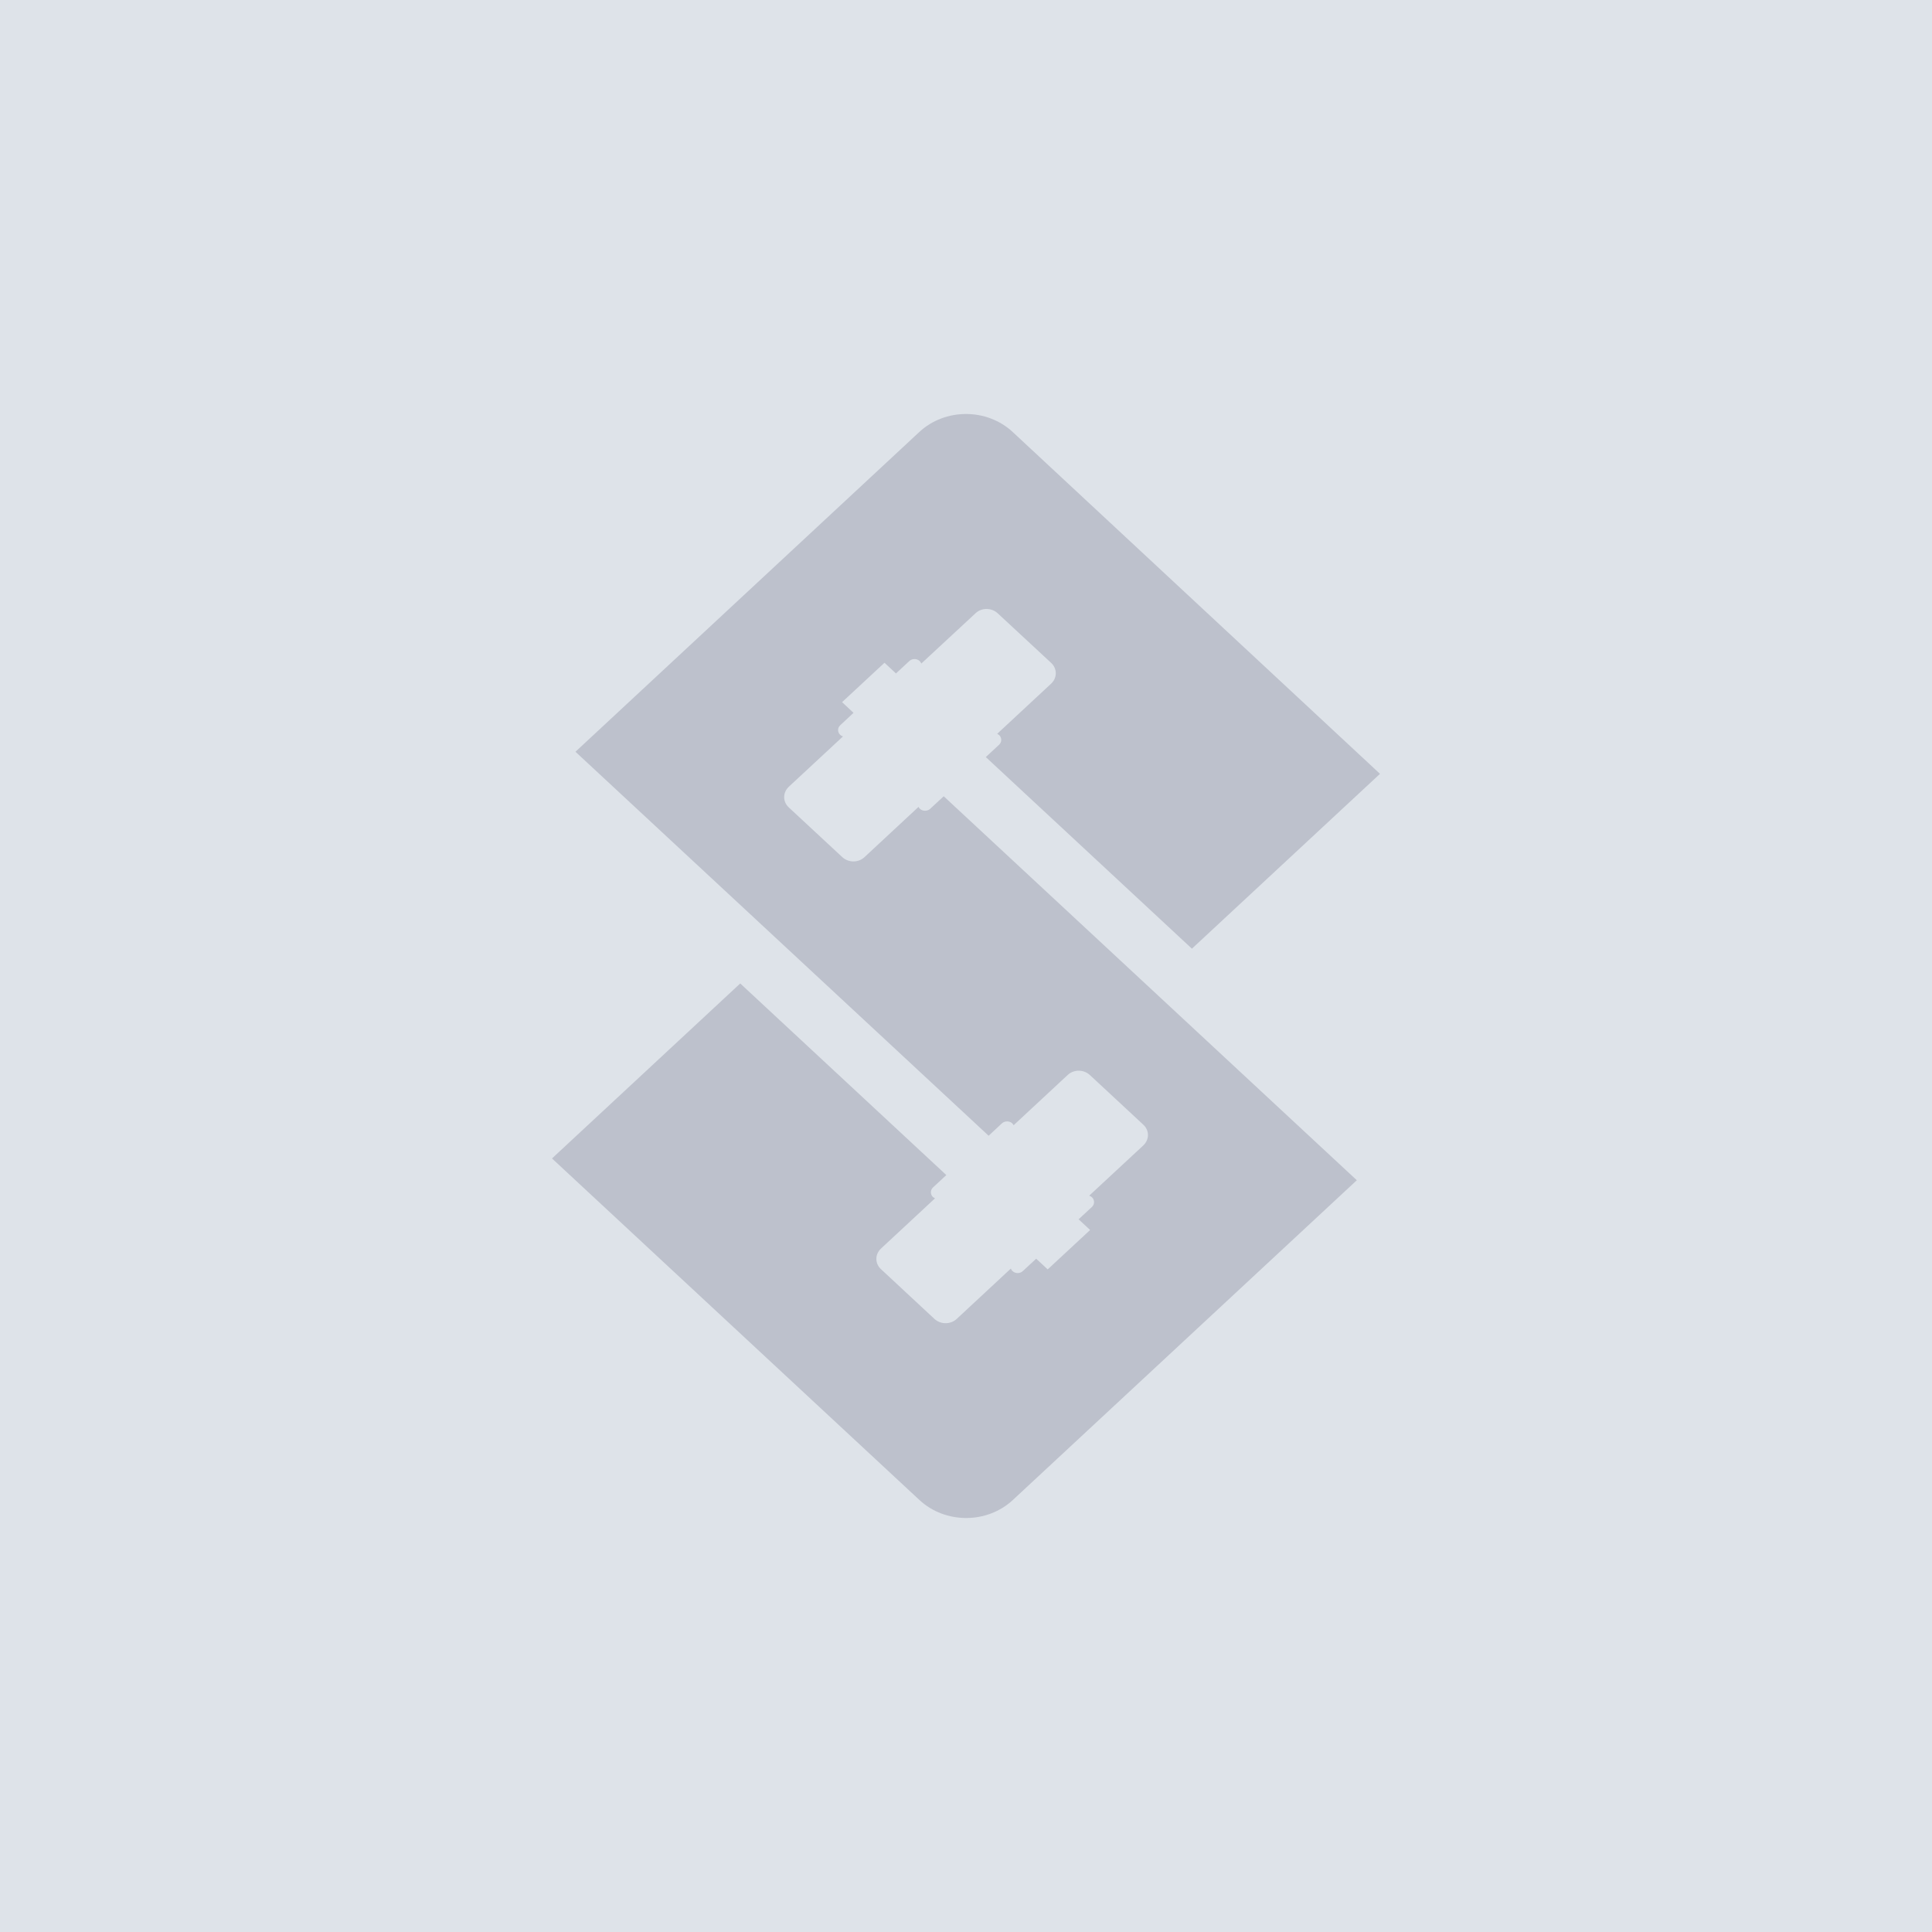
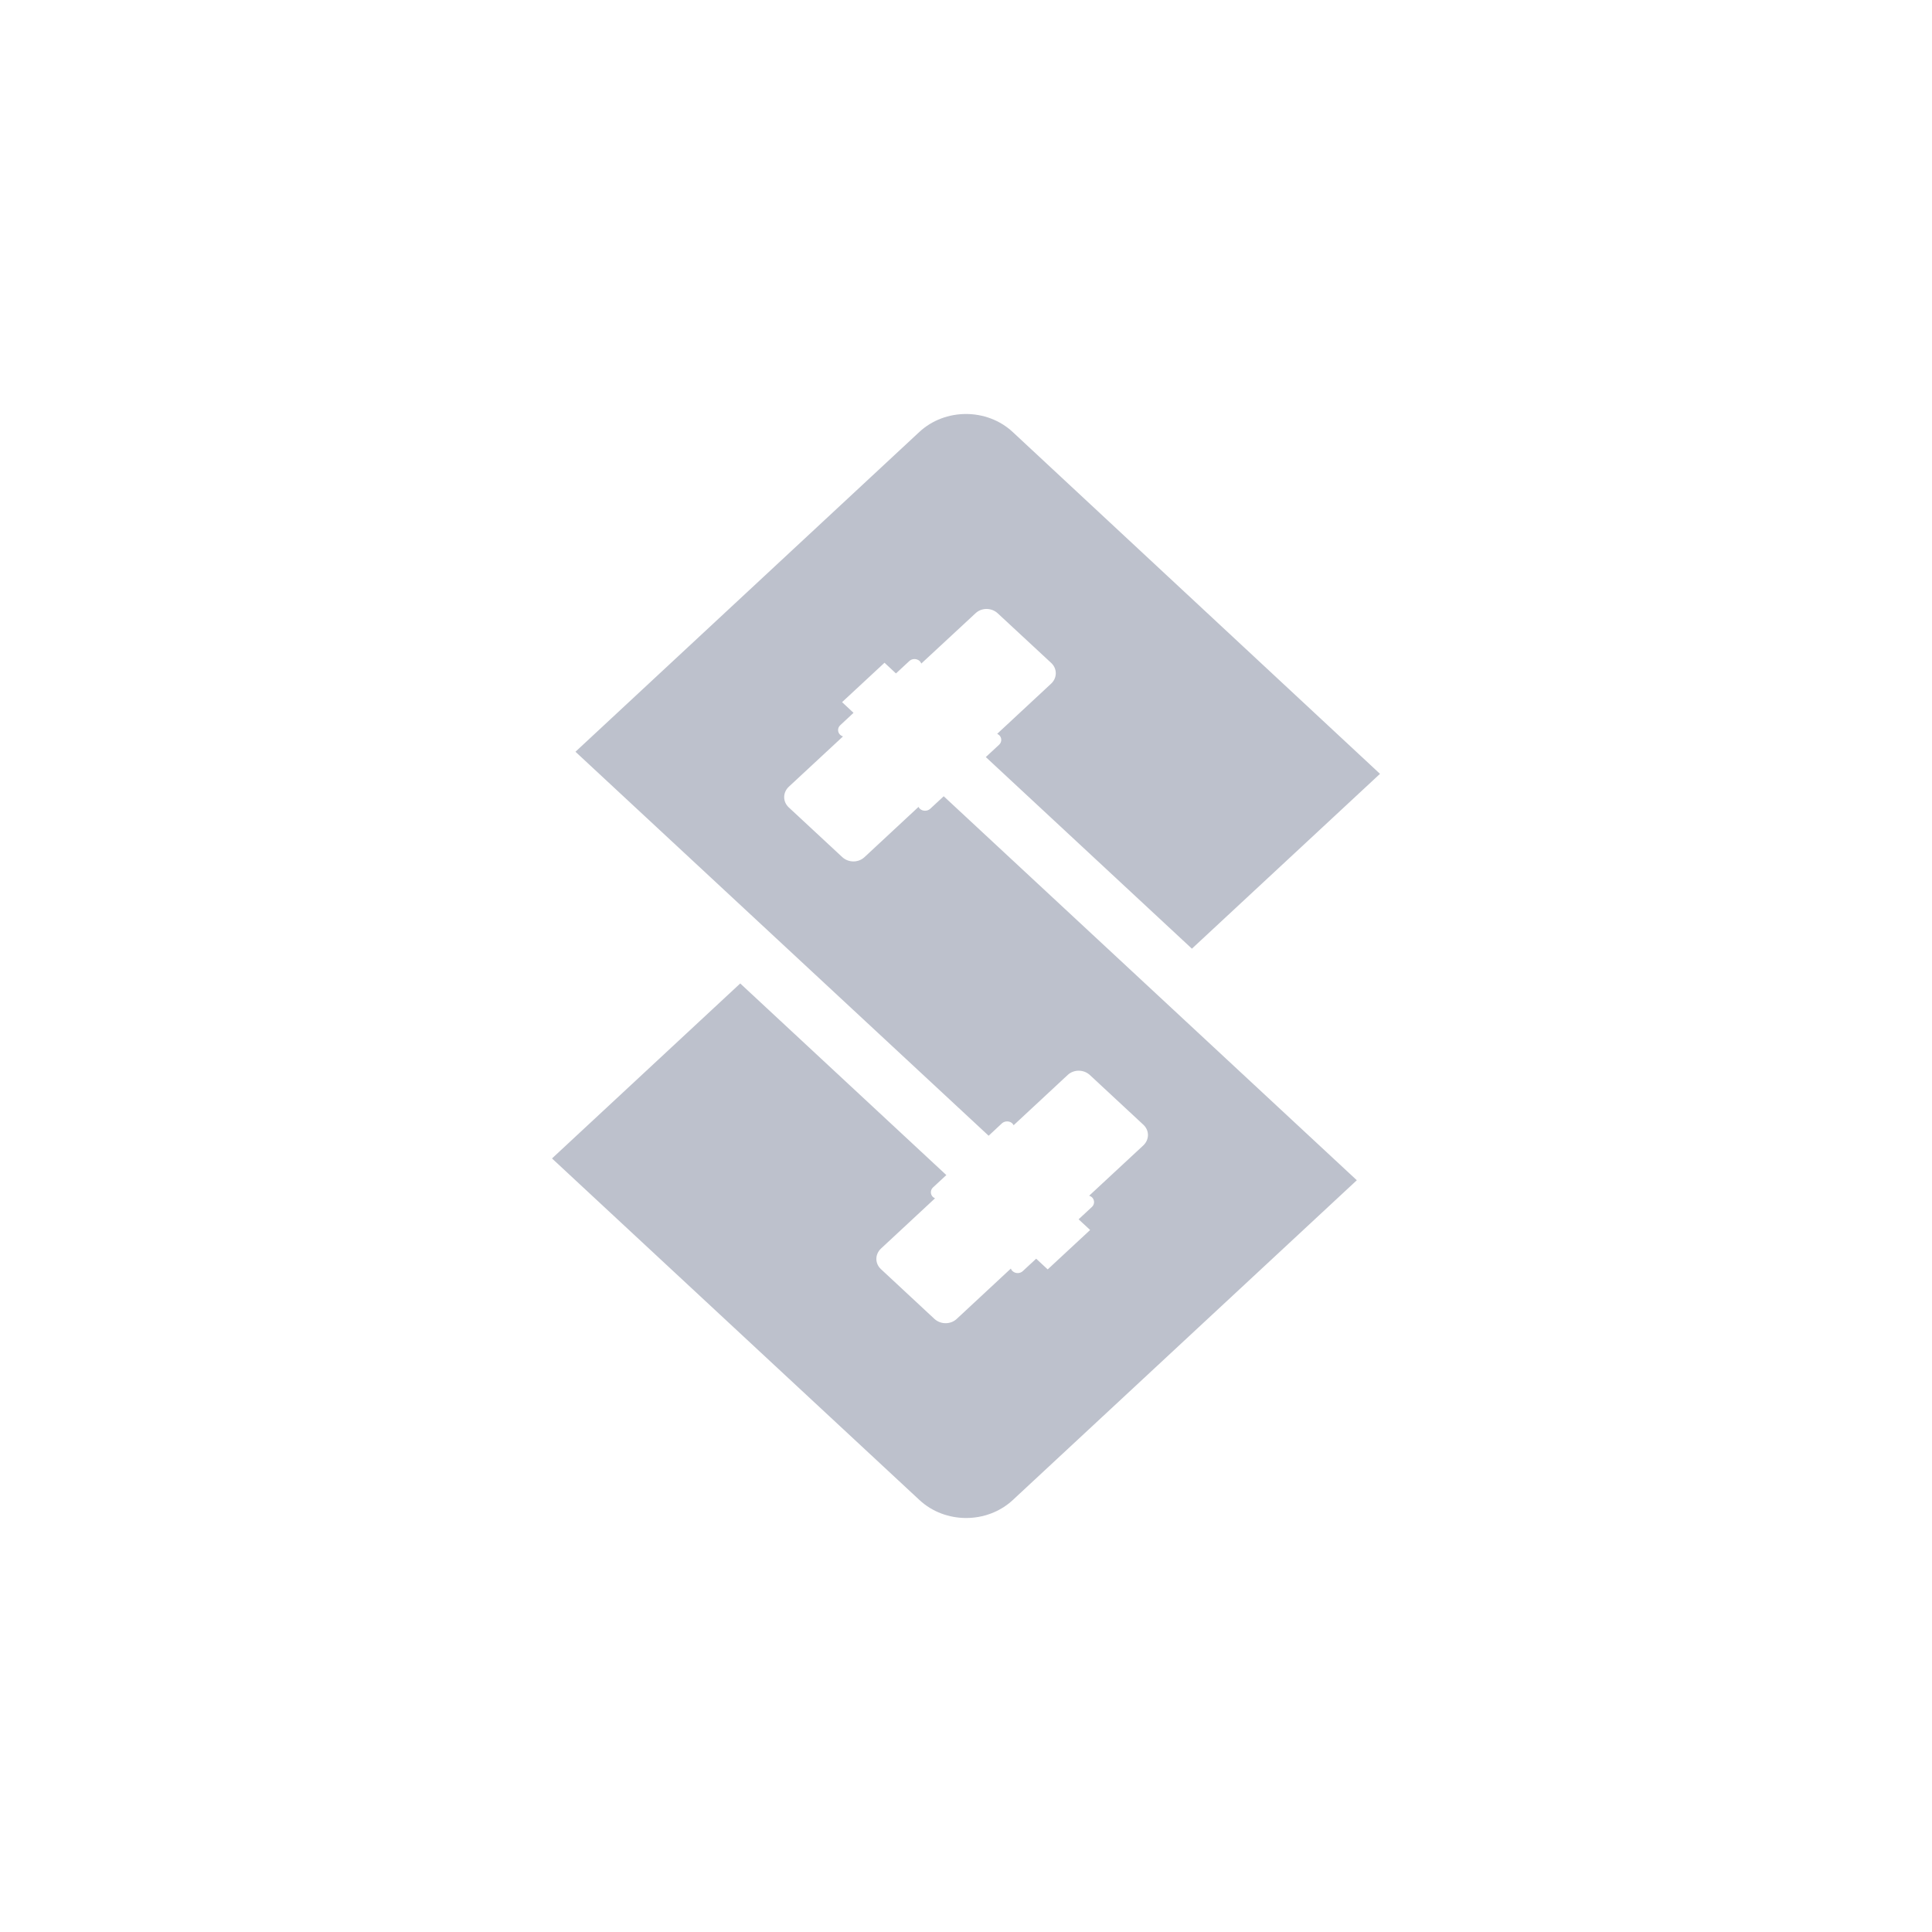
<svg xmlns="http://www.w3.org/2000/svg" width="28" height="28" viewBox="0 0 28 28" fill="none">
-   <rect width="28" height="28" fill="#DEE3E9" />
  <path d="M13.481 11.722C13.44 11.759 13.373 11.759 13.332 11.722C13.323 11.713 13.316 11.703 13.312 11.694L12.528 12.423C12.44 12.505 12.298 12.505 12.208 12.423L11.431 11.701C11.343 11.619 11.343 11.487 11.431 11.403L12.217 10.673C12.201 10.668 12.188 10.66 12.177 10.65C12.136 10.612 12.136 10.549 12.177 10.511L12.37 10.331L12.204 10.176L12.819 9.605L12.985 9.76L13.179 9.58C13.219 9.542 13.287 9.542 13.328 9.58C13.339 9.59 13.348 9.605 13.352 9.617L14.139 8.887C14.226 8.805 14.368 8.805 14.458 8.887L15.236 9.609C15.323 9.691 15.323 9.823 15.236 9.906L14.452 10.635C14.452 10.635 14.472 10.646 14.481 10.654C14.521 10.691 14.521 10.754 14.481 10.792L14.287 10.972L17.274 13.749L20 11.215L14.677 6.261C14.303 5.913 13.697 5.913 13.323 6.261L8.34 10.895L14.328 16.46L14.521 16.28C14.562 16.243 14.63 16.243 14.67 16.28C14.679 16.289 14.686 16.299 14.69 16.308L15.474 15.579C15.562 15.497 15.704 15.497 15.794 15.579L16.571 16.301C16.659 16.383 16.659 16.515 16.571 16.599L15.785 17.329C15.801 17.334 15.815 17.342 15.826 17.352C15.866 17.39 15.866 17.453 15.826 17.491L15.632 17.671L15.799 17.826L15.184 18.397L15.017 18.242L14.823 18.422C14.783 18.46 14.715 18.46 14.675 18.422C14.663 18.412 14.654 18.397 14.65 18.385L13.864 19.116C13.776 19.197 13.634 19.197 13.544 19.116L12.767 18.393C12.679 18.311 12.679 18.18 12.767 18.096L13.551 17.367C13.551 17.367 13.53 17.357 13.521 17.348C13.481 17.311 13.481 17.248 13.521 17.21L13.715 17.03L10.728 14.253L8 16.789L13.325 21.739C13.699 22.087 14.305 22.087 14.679 21.739L19.664 17.105L13.677 11.54L13.483 11.72L13.481 11.722Z" fill="#BDC1CC" />
</svg>
